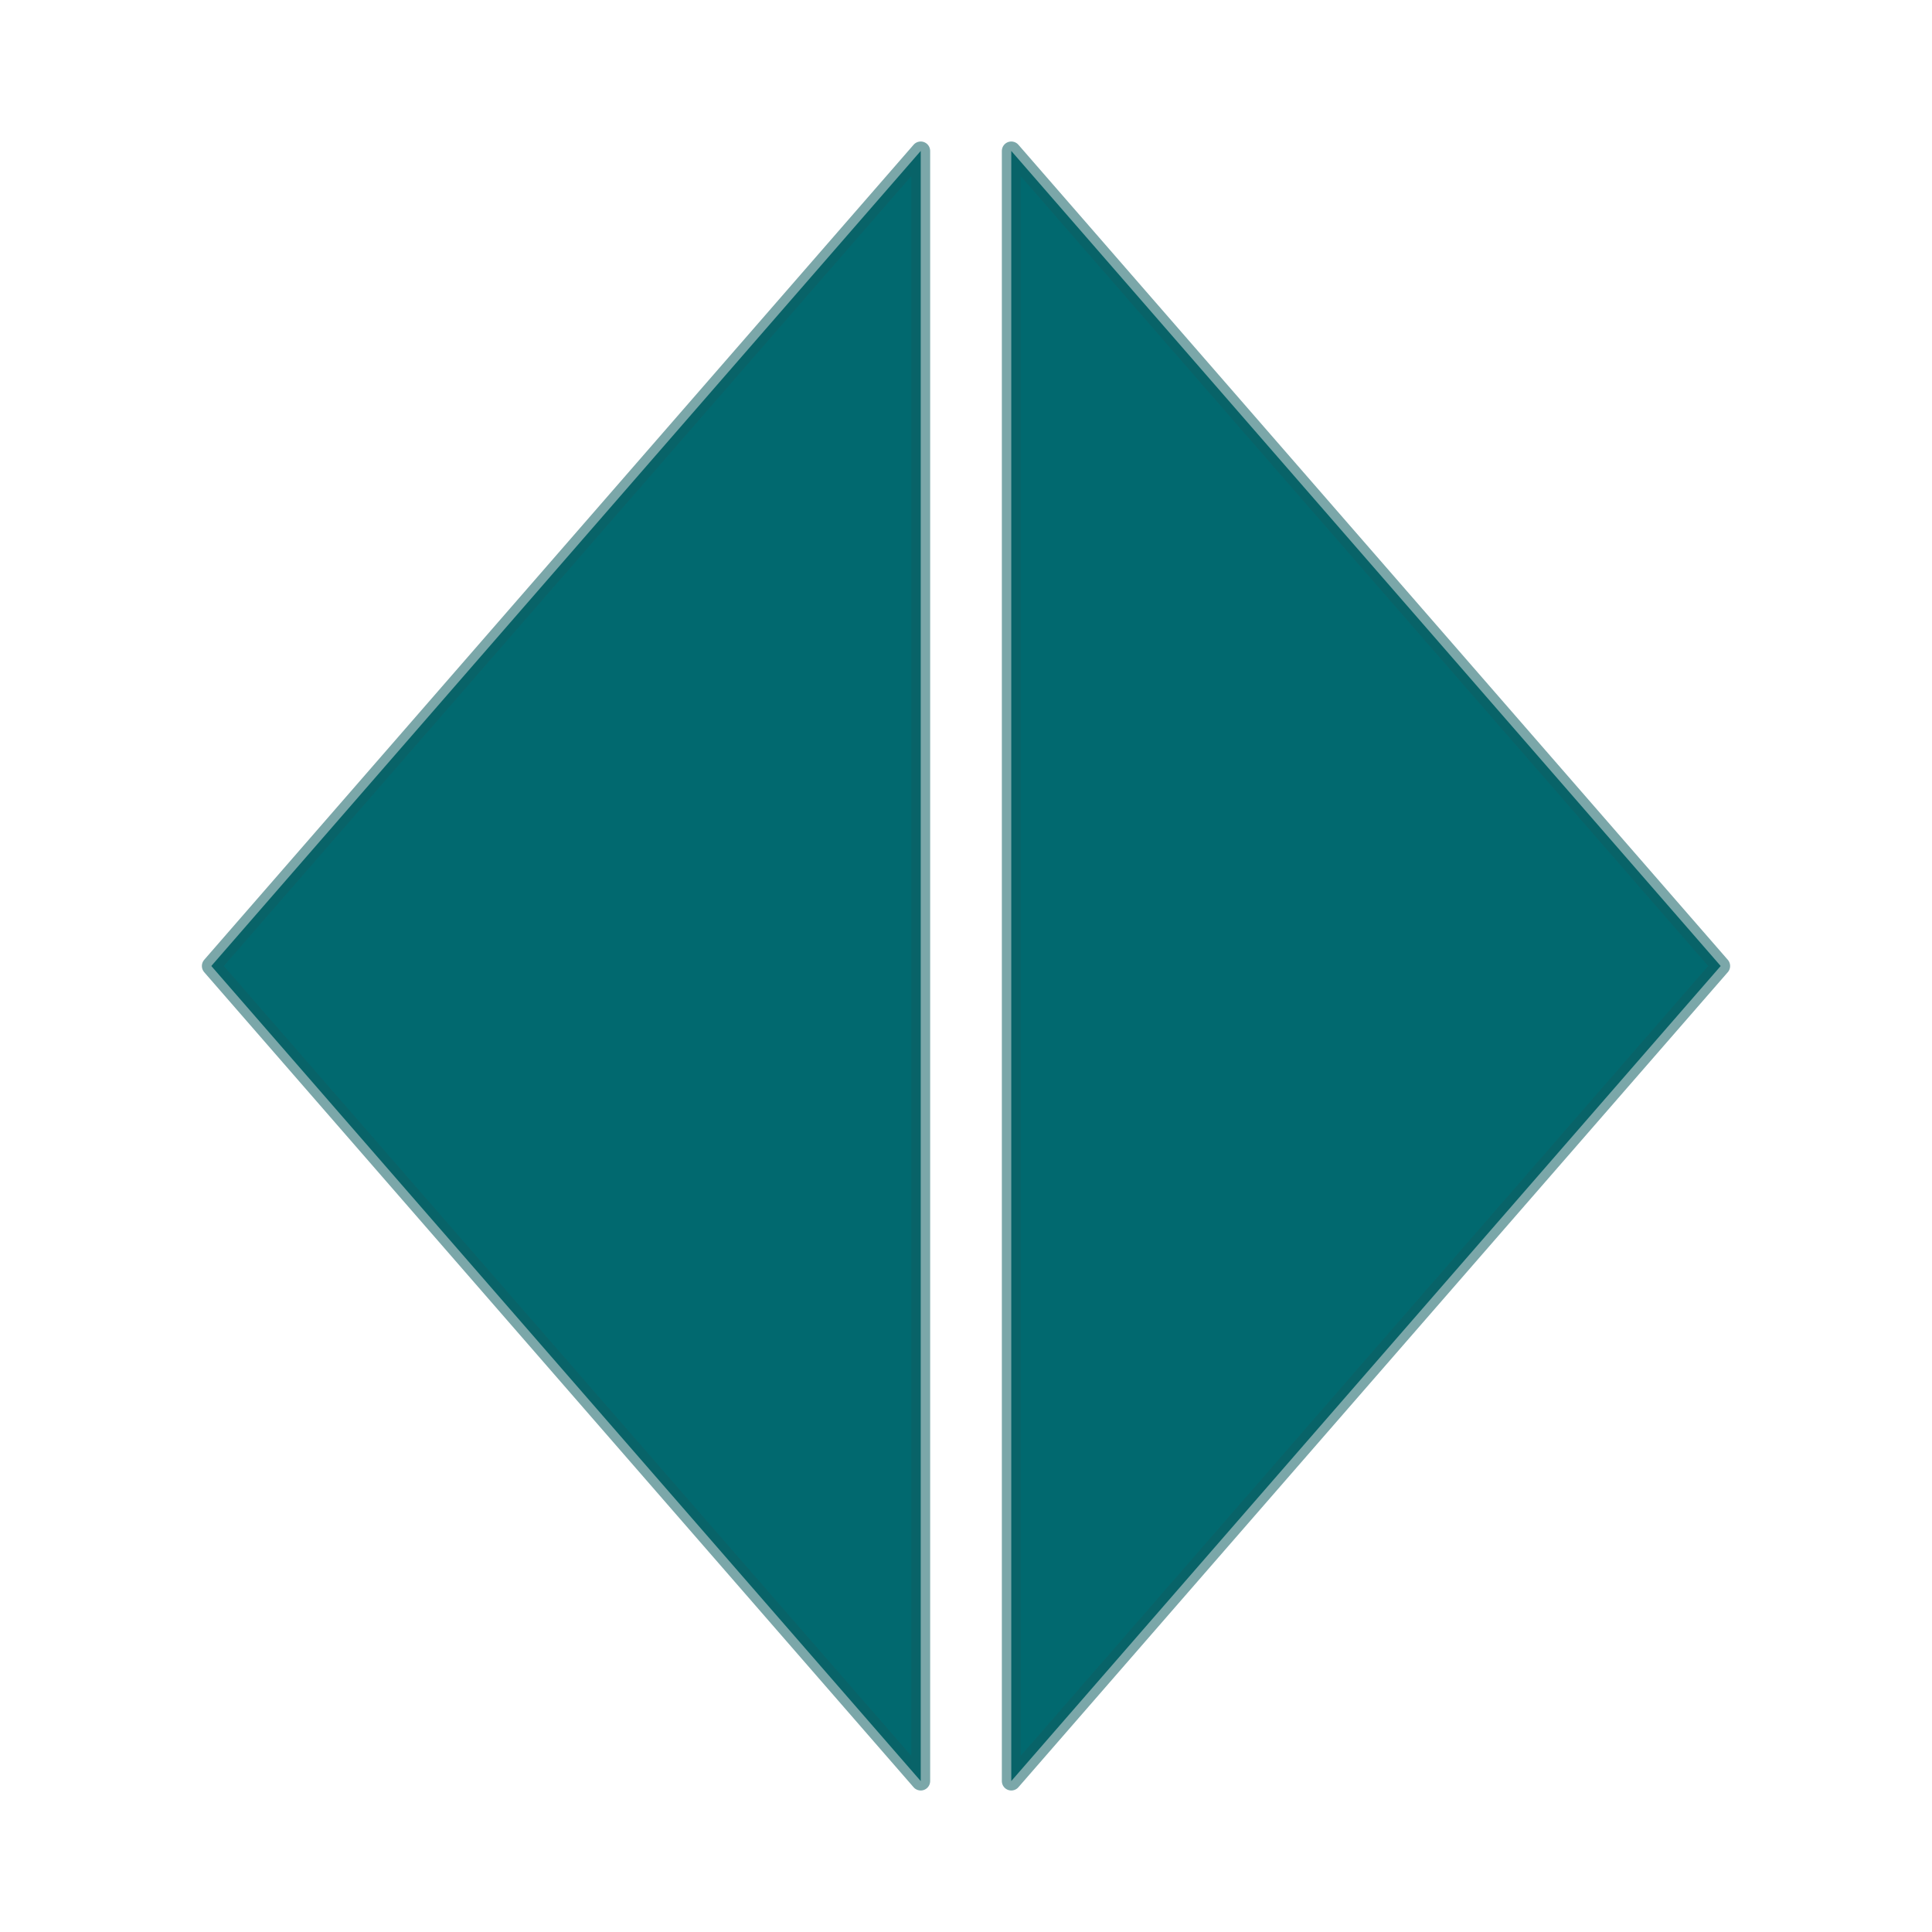
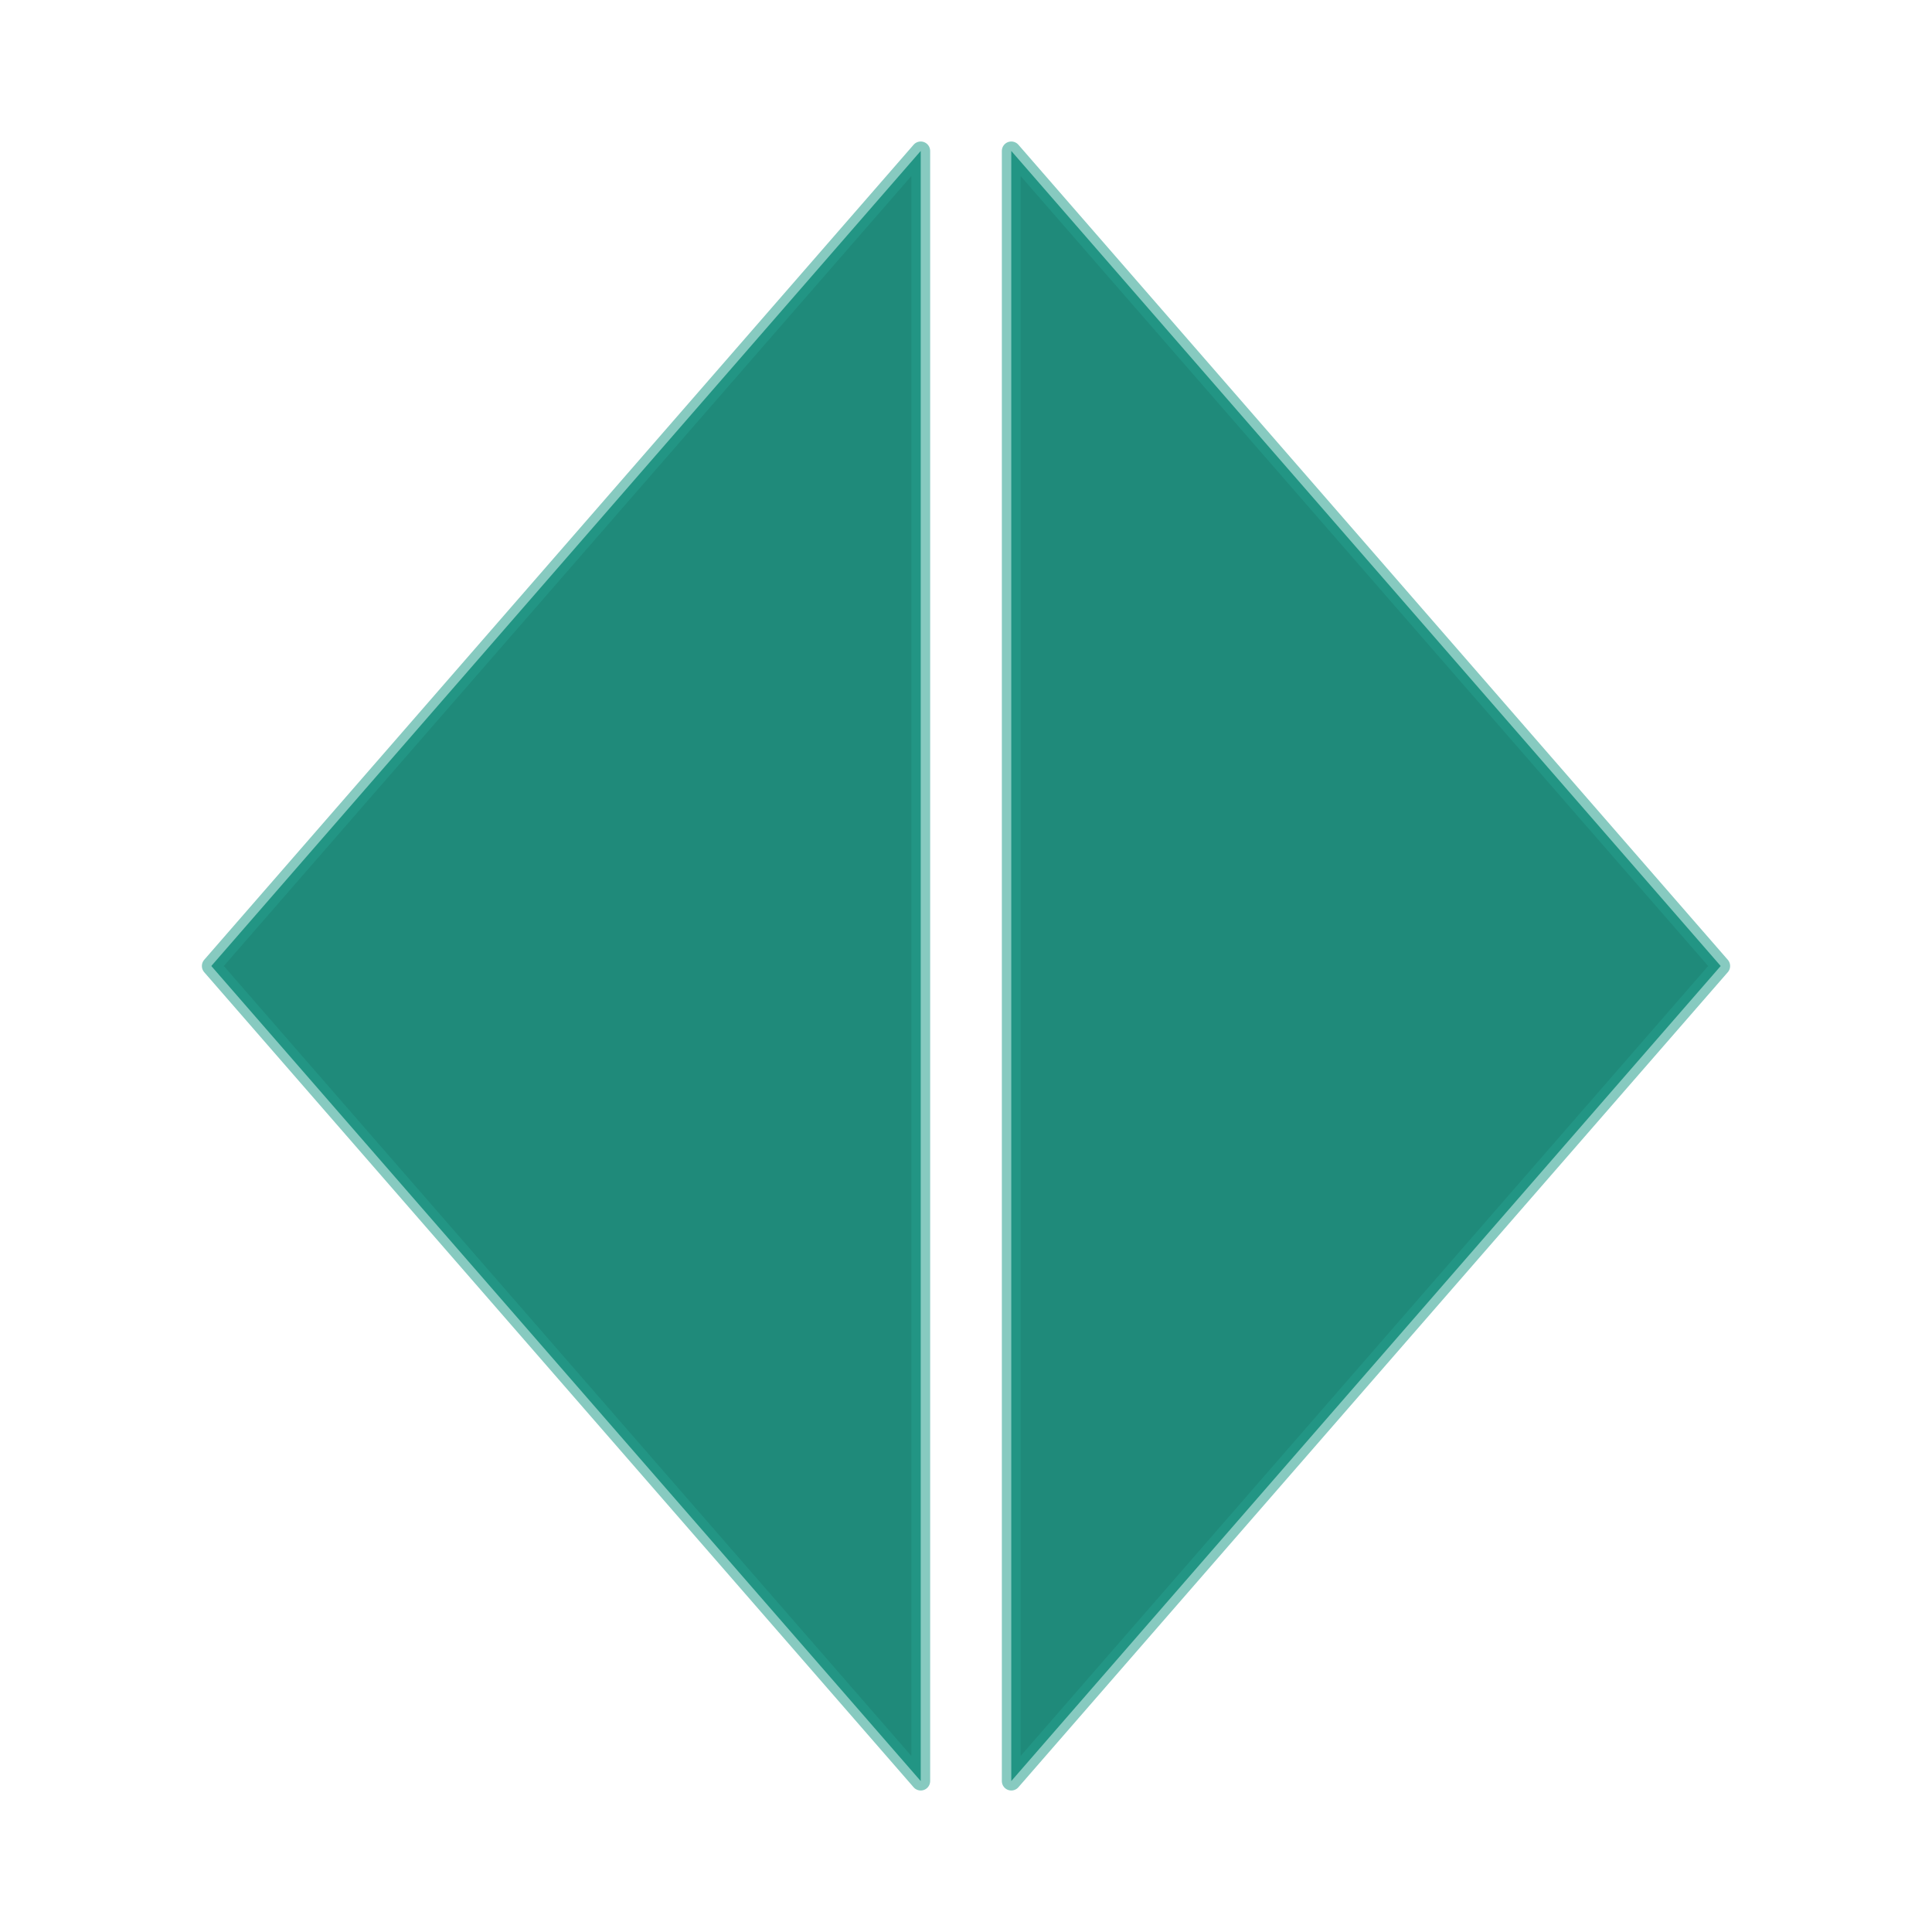
<svg xmlns="http://www.w3.org/2000/svg" viewBox="0 0 128 128" role="img" aria-label="SquadRidge mark">
-   <g fill="#01696F">
+   <g fill="#1F8A7A">
    <polygon points="61,10 14,64 61,118" />
    <polygon points="67,10 114,64 67,118" />
  </g>
-   <g fill="none" stroke="#0E5E63" stroke-width="1.25" stroke-linejoin="round" opacity="0.55">
+   <g fill="none" stroke="#249E8C" stroke-width="1.25" stroke-linejoin="round" opacity="0.55">
    <polygon points="61,10 14,64 61,118" />
    <polygon points="67,10 114,64 67,118" />
  </g>
</svg>
